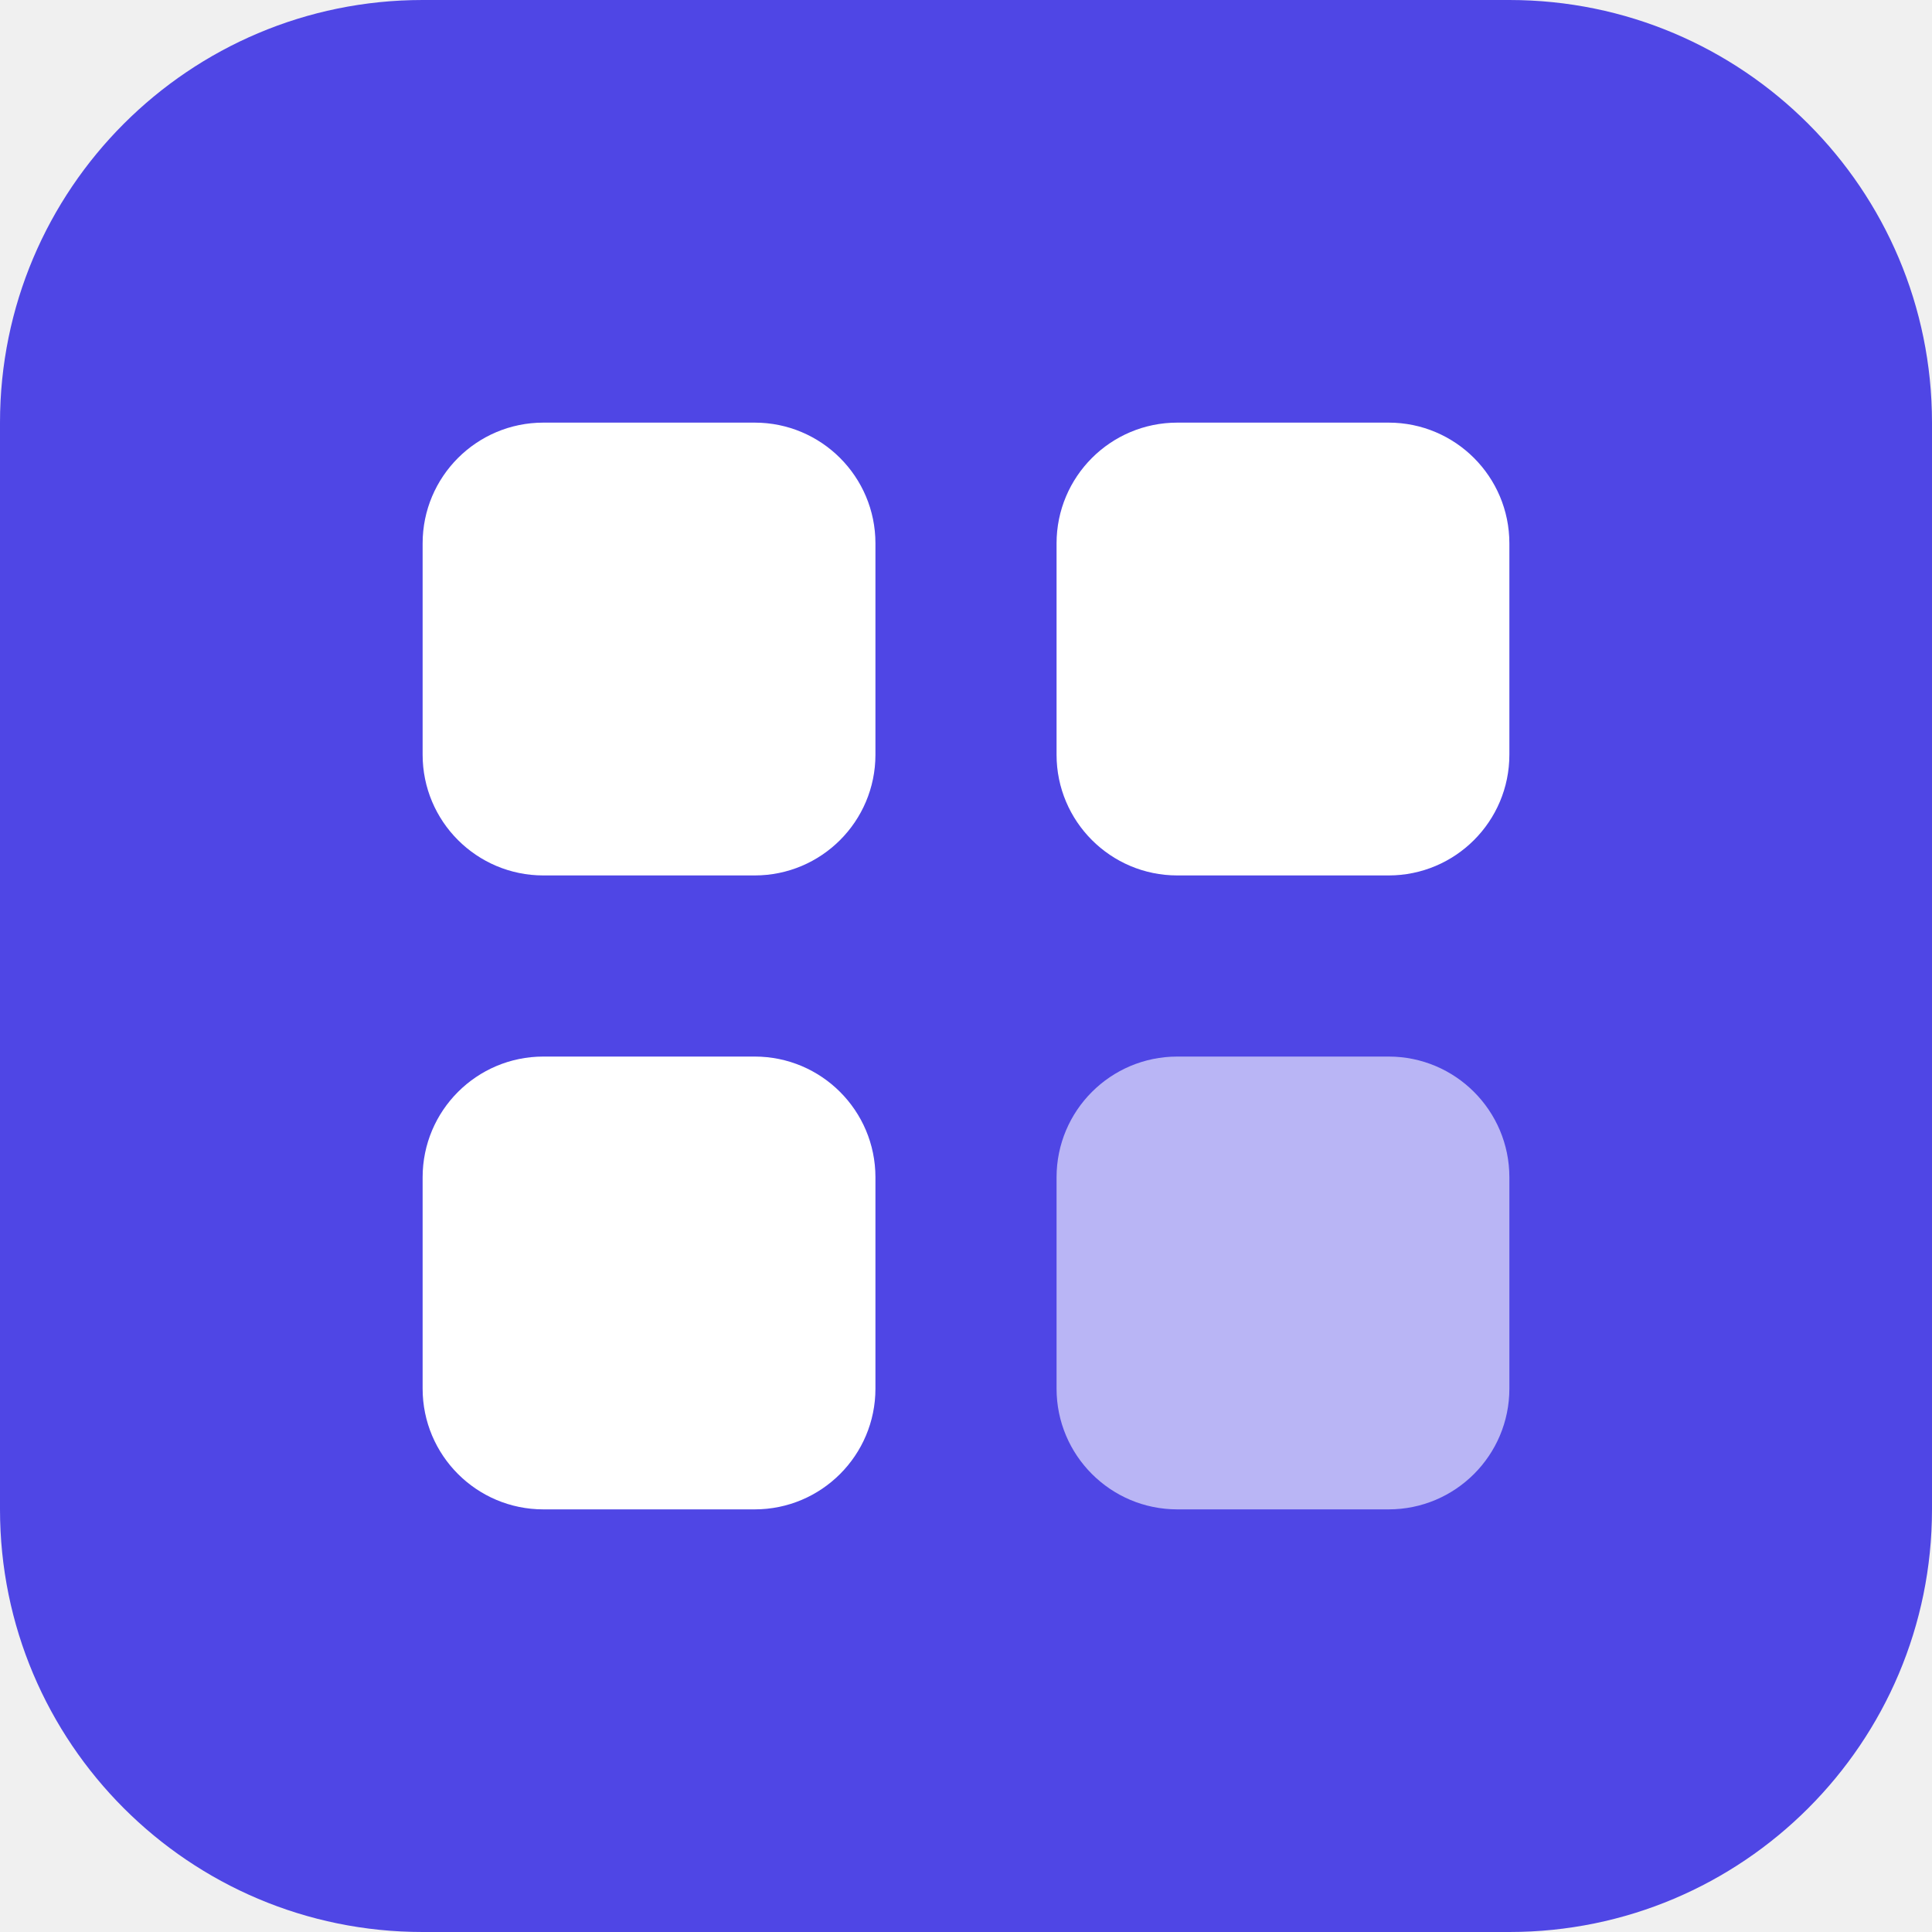
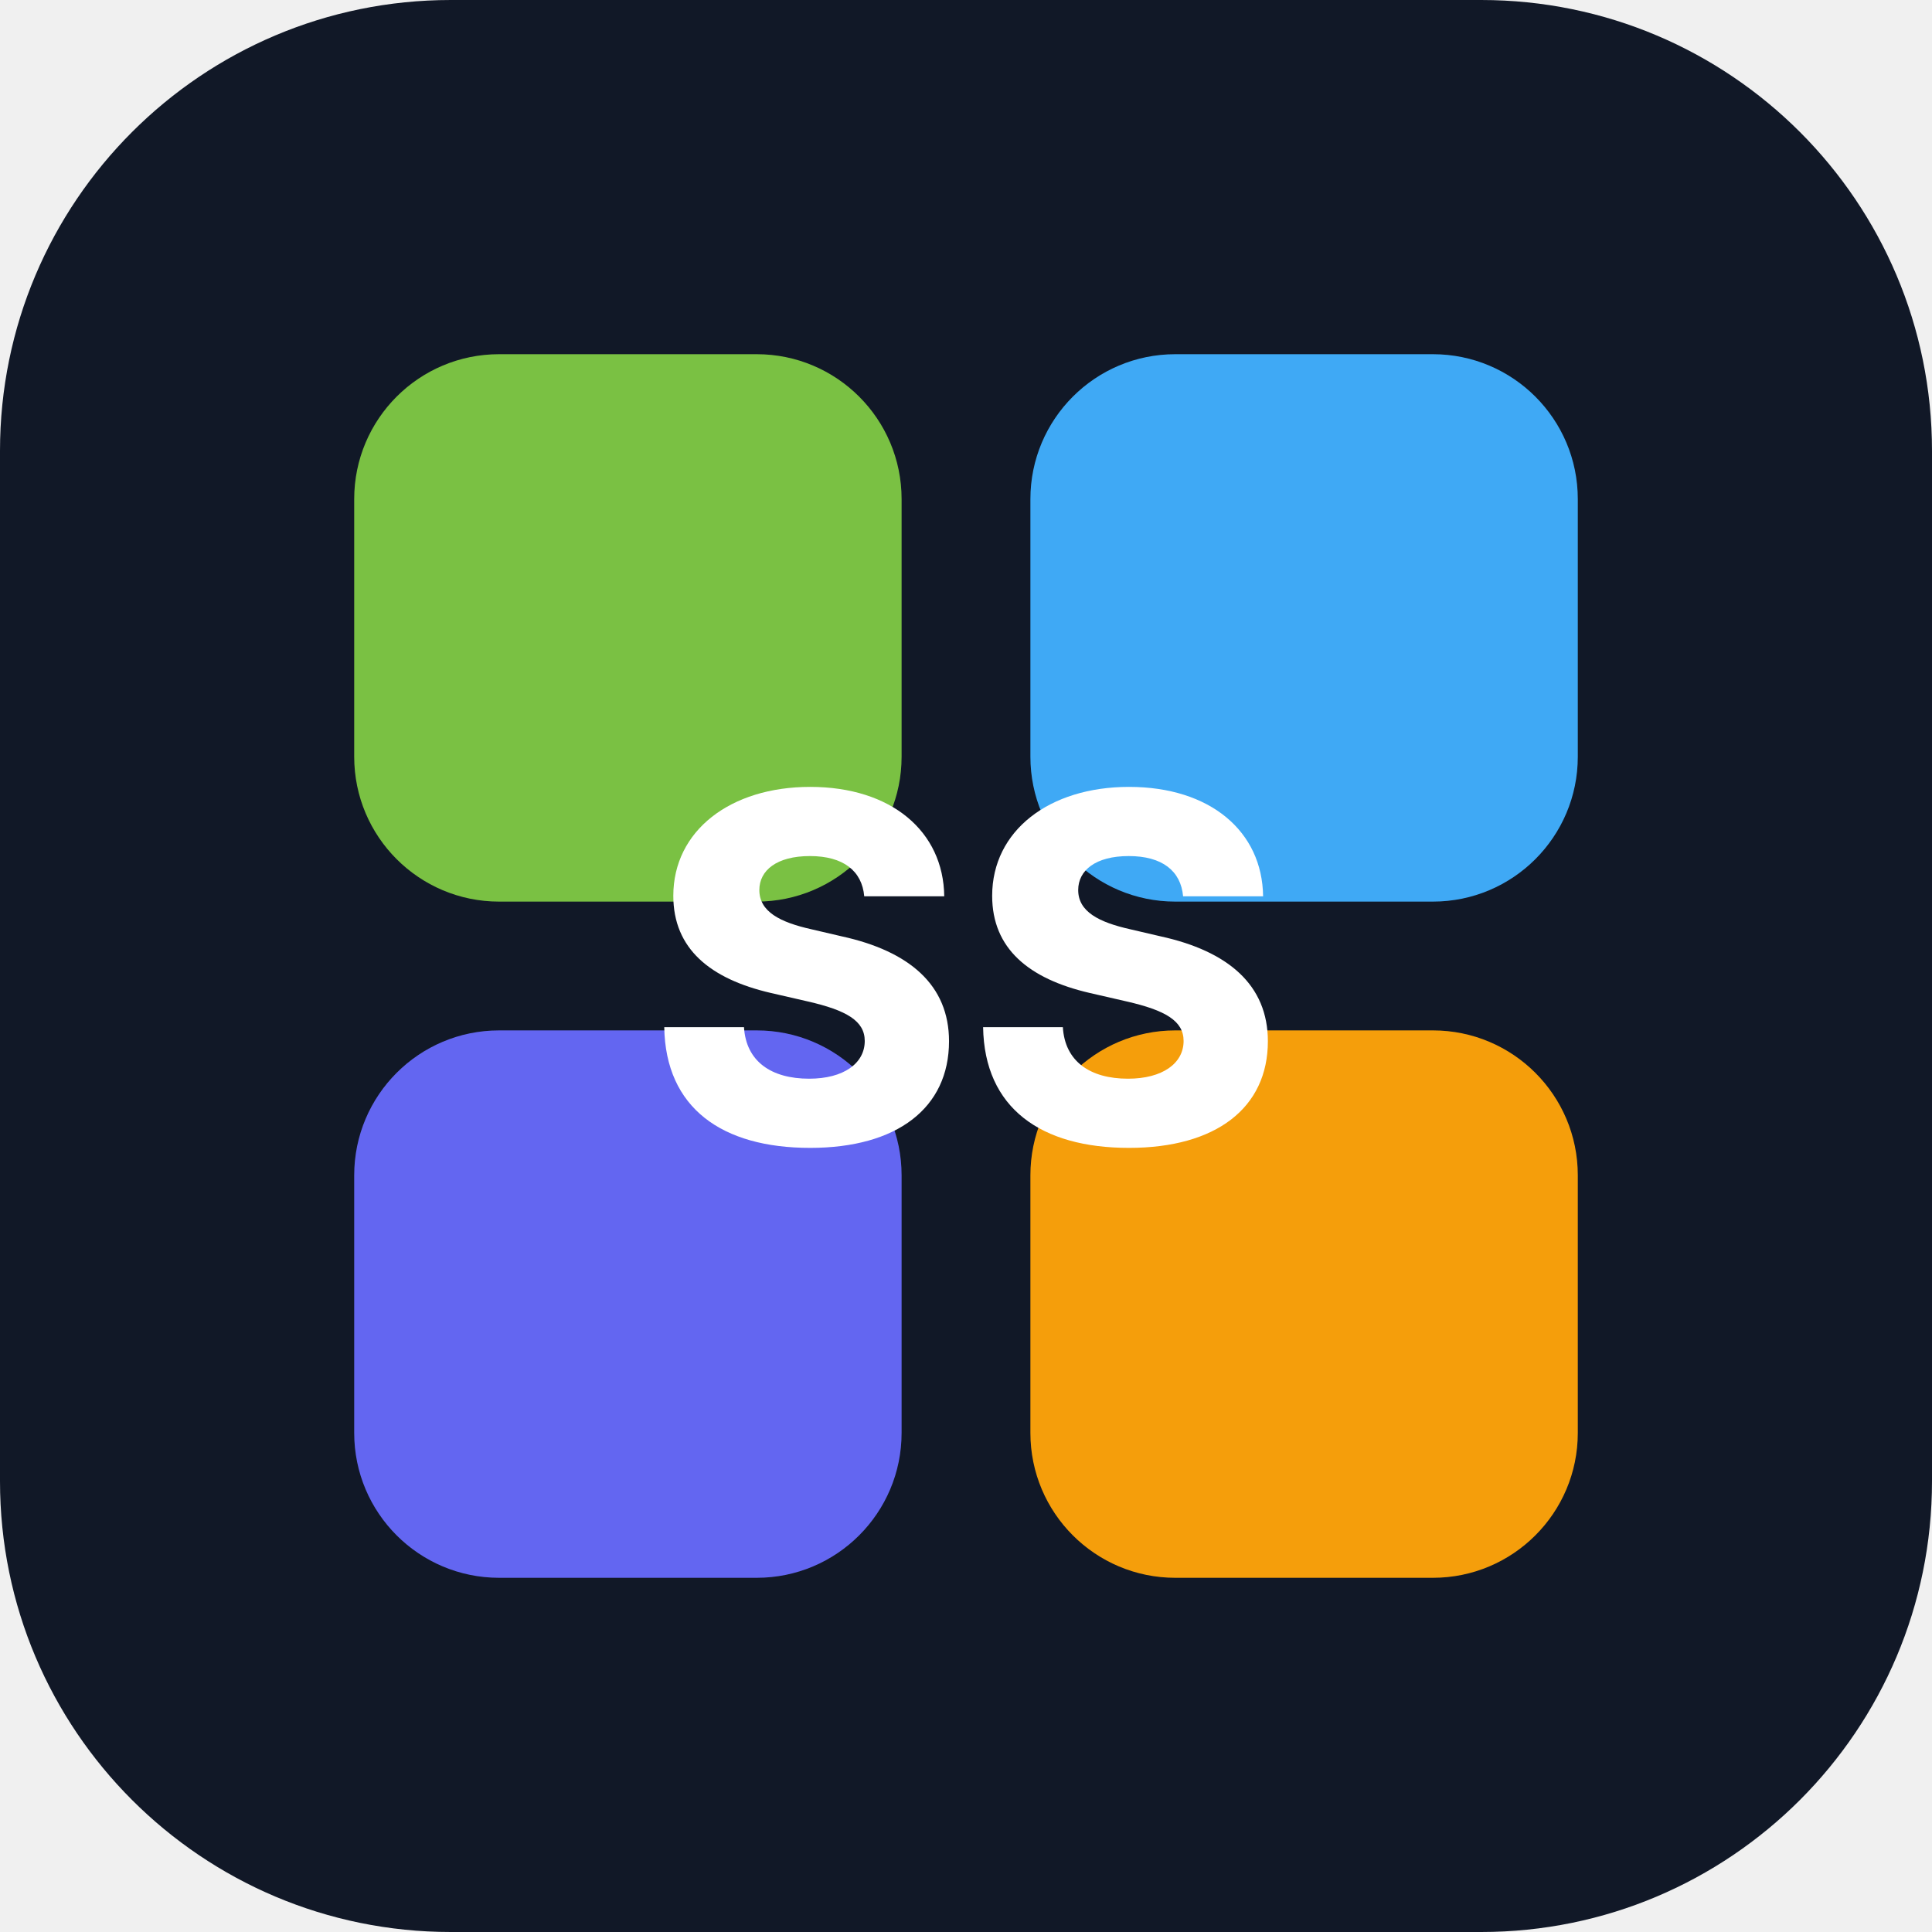
- <svg xmlns="http://www.w3.org/2000/svg" viewBox="0 0 64 64">
-   <rect width="64" height="64" rx="14" fill="#4f46e5" />
-   <g fill="#fff">
-     <rect x="14" y="14" width="15" height="15" rx="4" />
-     <rect x="35" y="14" width="15" height="15" rx="4" />
-     <rect x="14" y="35" width="15" height="15" rx="4" />
-     <rect x="35" y="35" width="15" height="15" rx="4" opacity=".6" />
-   </g>
+ <svg xmlns="http://www.w3.org/2000/svg" viewBox="0 0 120 120">
+   <rect width="120" height="120" rx="28" fill="#111827" />
+   <rect x="22" y="22" width="34" height="34" rx="9" fill="#7ac143" />
+   <rect x="64" y="22" width="34" height="34" rx="9" fill="#3fa9f5" />
+   <rect x="22" y="64" width="34" height="34" rx="9" fill="#6366f1" />
+   <rect x="64" y="64" width="34" height="34" rx="9" fill="#f59e0b" />
+   <text x="60" y="71" font-family="Inter,Arial,Helvetica,sans-serif" font-size="30" font-weight="800" fill="#fff" text-anchor="middle">SS</text>
</svg>
